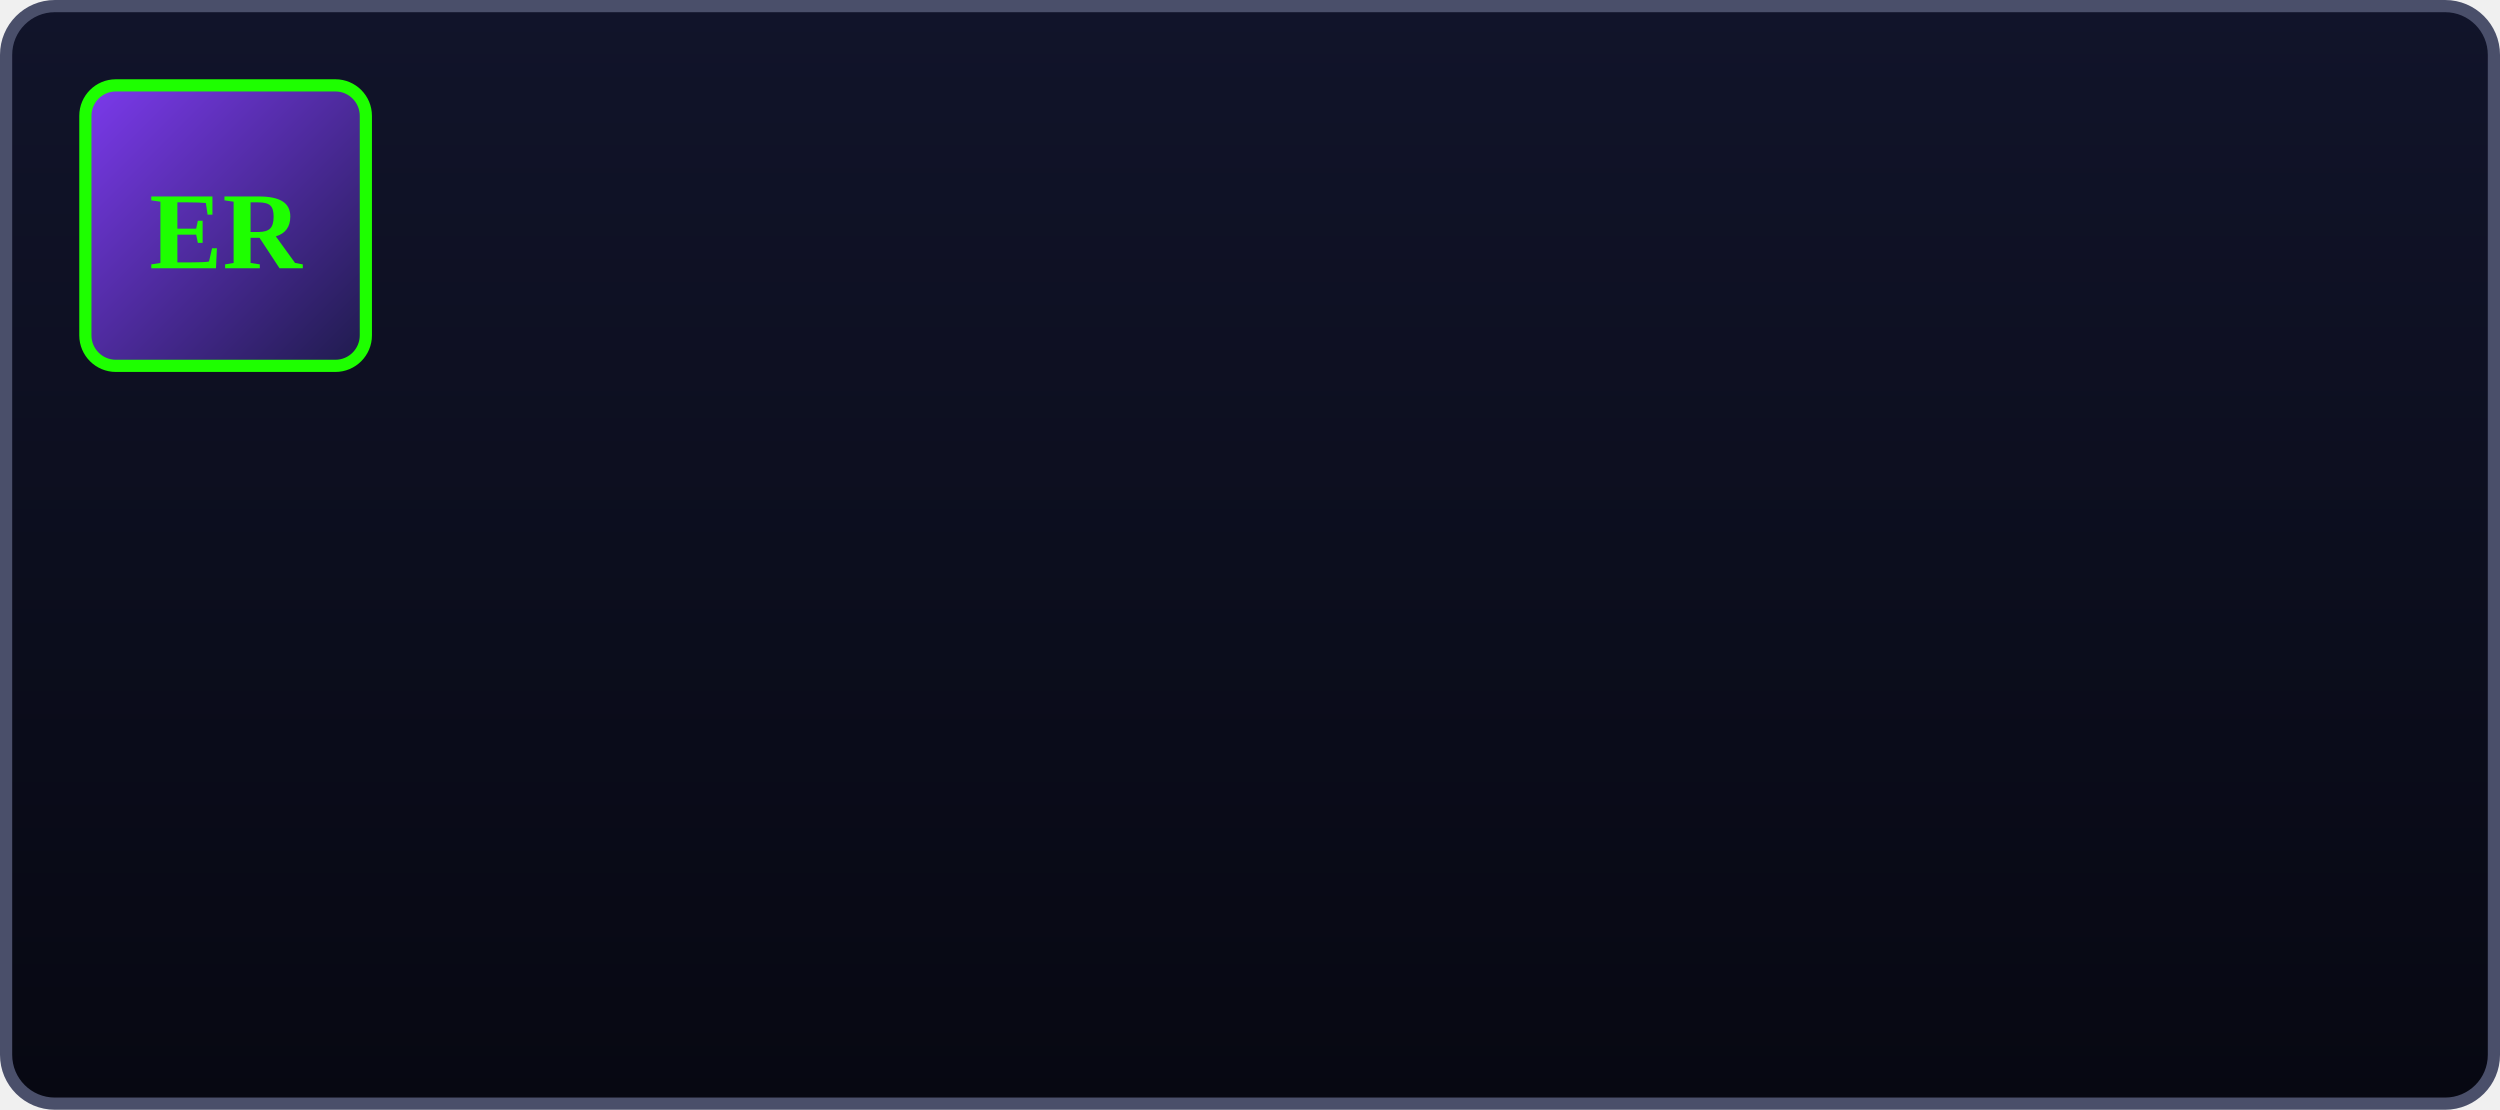
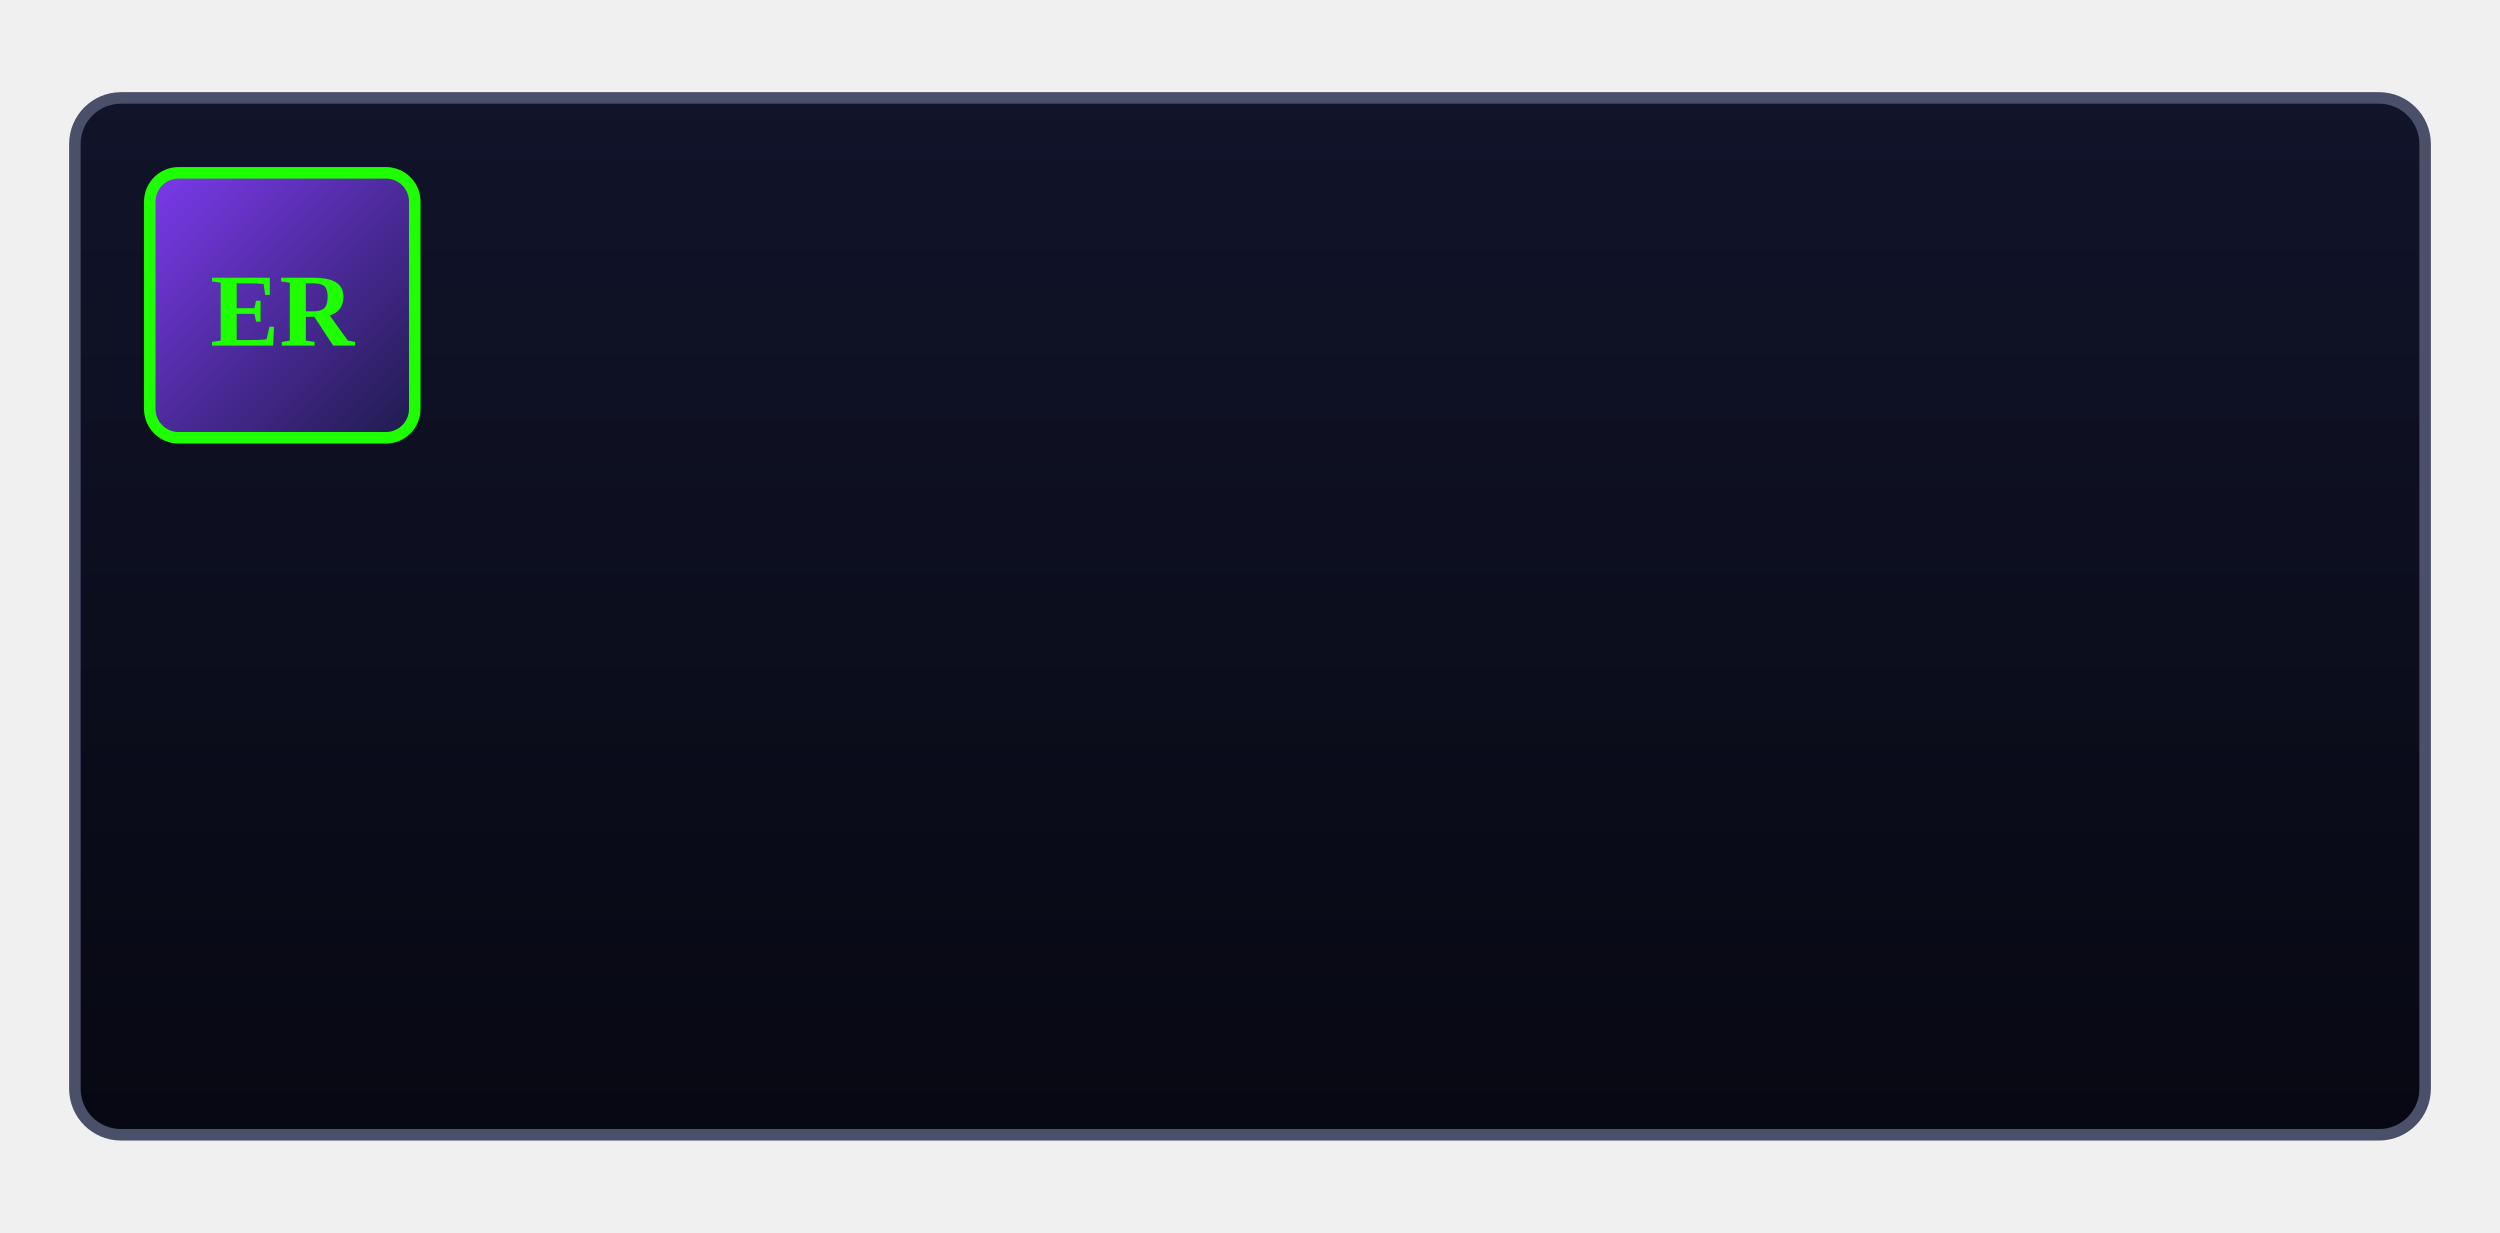
- <svg xmlns="http://www.w3.org/2000/svg" width="410" height="182" viewBox="0 0 410 182" role="img" aria-label="Emoji &amp; React: Emojis en el chat y los bocadillos, y una rueda de reacciones sobre tu personaje.">
+ <svg xmlns="http://www.w3.org/2000/svg" width="434" height="214" viewBox="0 0 434 214" role="img" aria-label="Emoji &amp; React: Emojis en el chat y los bocadillos, y una rueda de reacciones sobre tu personaje.">
  <defs>
    <linearGradient id="tip" x1="0" y1="0" x2="0" y2="1">
      <stop offset="0" stop-color="#11142a" />
      <stop offset="1" stop-color="#070812" />
    </linearGradient>
    <linearGradient id="gold" x1="0" y1="0" x2="1" y2="0">
      <stop offset="0" stop-color="#ffd100" stop-opacity="0" />
      <stop offset=".5" stop-color="#fff3b0" />
      <stop offset="1" stop-color="#ffd100" stop-opacity="0" />
    </linearGradient>
    <linearGradient id="goldtext" x1="0" y1="0" x2="0" y2="1">
      <stop offset="0" stop-color="#fff3b0" />
      <stop offset=".55" stop-color="#ffd100" />
      <stop offset="1" stop-color="#c8860a" />
    </linearGradient>
    <linearGradient id="gem" x1="0" y1="0" x2="1" y2="1">
      <stop offset="0" stop-color="#7c3aed" />
      <stop offset="1" stop-color="#1e1b4b" />
    </linearGradient>
  </defs>
  <style>
    text { font-family: Verdana, 'DejaVu Sans', Arial, sans-serif; font-size: 14px; fill: #fff; }
    .t { font-family: Georgia, 'Times New Roman', serif; font-weight: bold; }
    .l { opacity: 0; animation: in .45s ease-out forwards; }
    .glint { animation: run 7s linear infinite; }
    @keyframes in { from { opacity: 0; transform: translateX(-6px); } to { opacity: 1; transform: none; } }
    @keyframes run { from { stroke-dashoffset: 0; } to { stroke-dashoffset: -1000; } }
    @keyframes blink { 50% { opacity: 0; } }
    @media (prefers-reduced-motion: reduce) { .l, .glint, .fx { animation: none !important; opacity: 1 !important; } }</style>
-   <rect x="1" y="1" width="408" height="180" rx="8" fill="url(#tip)" stroke="#4a4f6a" stroke-width="2" />
-   <rect x="14" y="14" width="46" height="46" rx="5" fill="url(#gem)" stroke="#1eff00" stroke-width="2" />
-   <text class="t" x="37" y="44" text-anchor="middle" style="font-size:18px; fill:#1eff00">ER</text>
-   <text class="l t" x="72" y="34" style="animation-delay:0.1s; font-size:18px; fill:#1eff00">Emoji &amp; React</text>
-   <text class="l " x="72" y="55" style="animation-delay:0.2s; font-size:13px">Chat y comunicación</text>
-   <text class="l" x="394" y="55" text-anchor="end" style="font-size:13px; animation-delay:.2s">v1.04</text>
-   <text class="l " x="16" y="90" style="animation-delay:0.3s; fill:#1eff00; font-size:13px">Equipar: Emojis en el chat y los bocadillos, y una</text>
-   <text class="l " x="16" y="109" style="animation-delay:0.3s; fill:#1eff00; font-size:13px">rueda de reacciones sobre tu personaje.</text>
-   <text class="l " x="16" y="138" style="animation-delay:0.4s; font-size:13px">Forever</text>
-   <text class="l " x="16" y="164" style="animation-delay:0.5s; fill:#c9c9c9; font-size:13px">Descargas: <tspan fill="#ffd100">187</tspan>
-   </text>
+   <g transform="translate(12 16)">
+     <rect x="1" y="1" width="408" height="180" rx="8" fill="url(#tip)" stroke="#4a4f6a" stroke-width="2" />
+     <rect x="14" y="14" width="46" height="46" rx="5" fill="url(#gem)" stroke="#1eff00" stroke-width="2" />
+     <text class="t" x="37" y="44" text-anchor="middle" style="font-size:18px; fill:#1eff00">ER</text>
+     <text class="l t" x="72" y="34" style="animation-delay:0.1s; font-size:18px; fill:#1eff00">Emoji &amp; React</text>
+     <text class="l " x="72" y="55" style="animation-delay:0.2s; font-size:13px">Chat y comunicación</text>
+     <text class="l" x="394" y="55" text-anchor="end" style="font-size:13px; animation-delay:.2s">v1.04</text>
+     <text class="l " x="16" y="90" style="animation-delay:0.3s; fill:#1eff00; font-size:13px">Equipar: Emojis en el chat y los bocadillos, y una</text>
+     <text class="l " x="16" y="109" style="animation-delay:0.3s; fill:#1eff00; font-size:13px">rueda de reacciones sobre tu personaje.</text>
+     <text class="l " x="16" y="138" style="animation-delay:0.4s; font-size:13px">Forever</text>
+     <text class="l " x="16" y="164" style="animation-delay:0.5s; fill:#c9c9c9; font-size:13px">Descargas: <tspan fill="#ffd100">187</tspan>
+     </text>
+   </g>
</svg>
